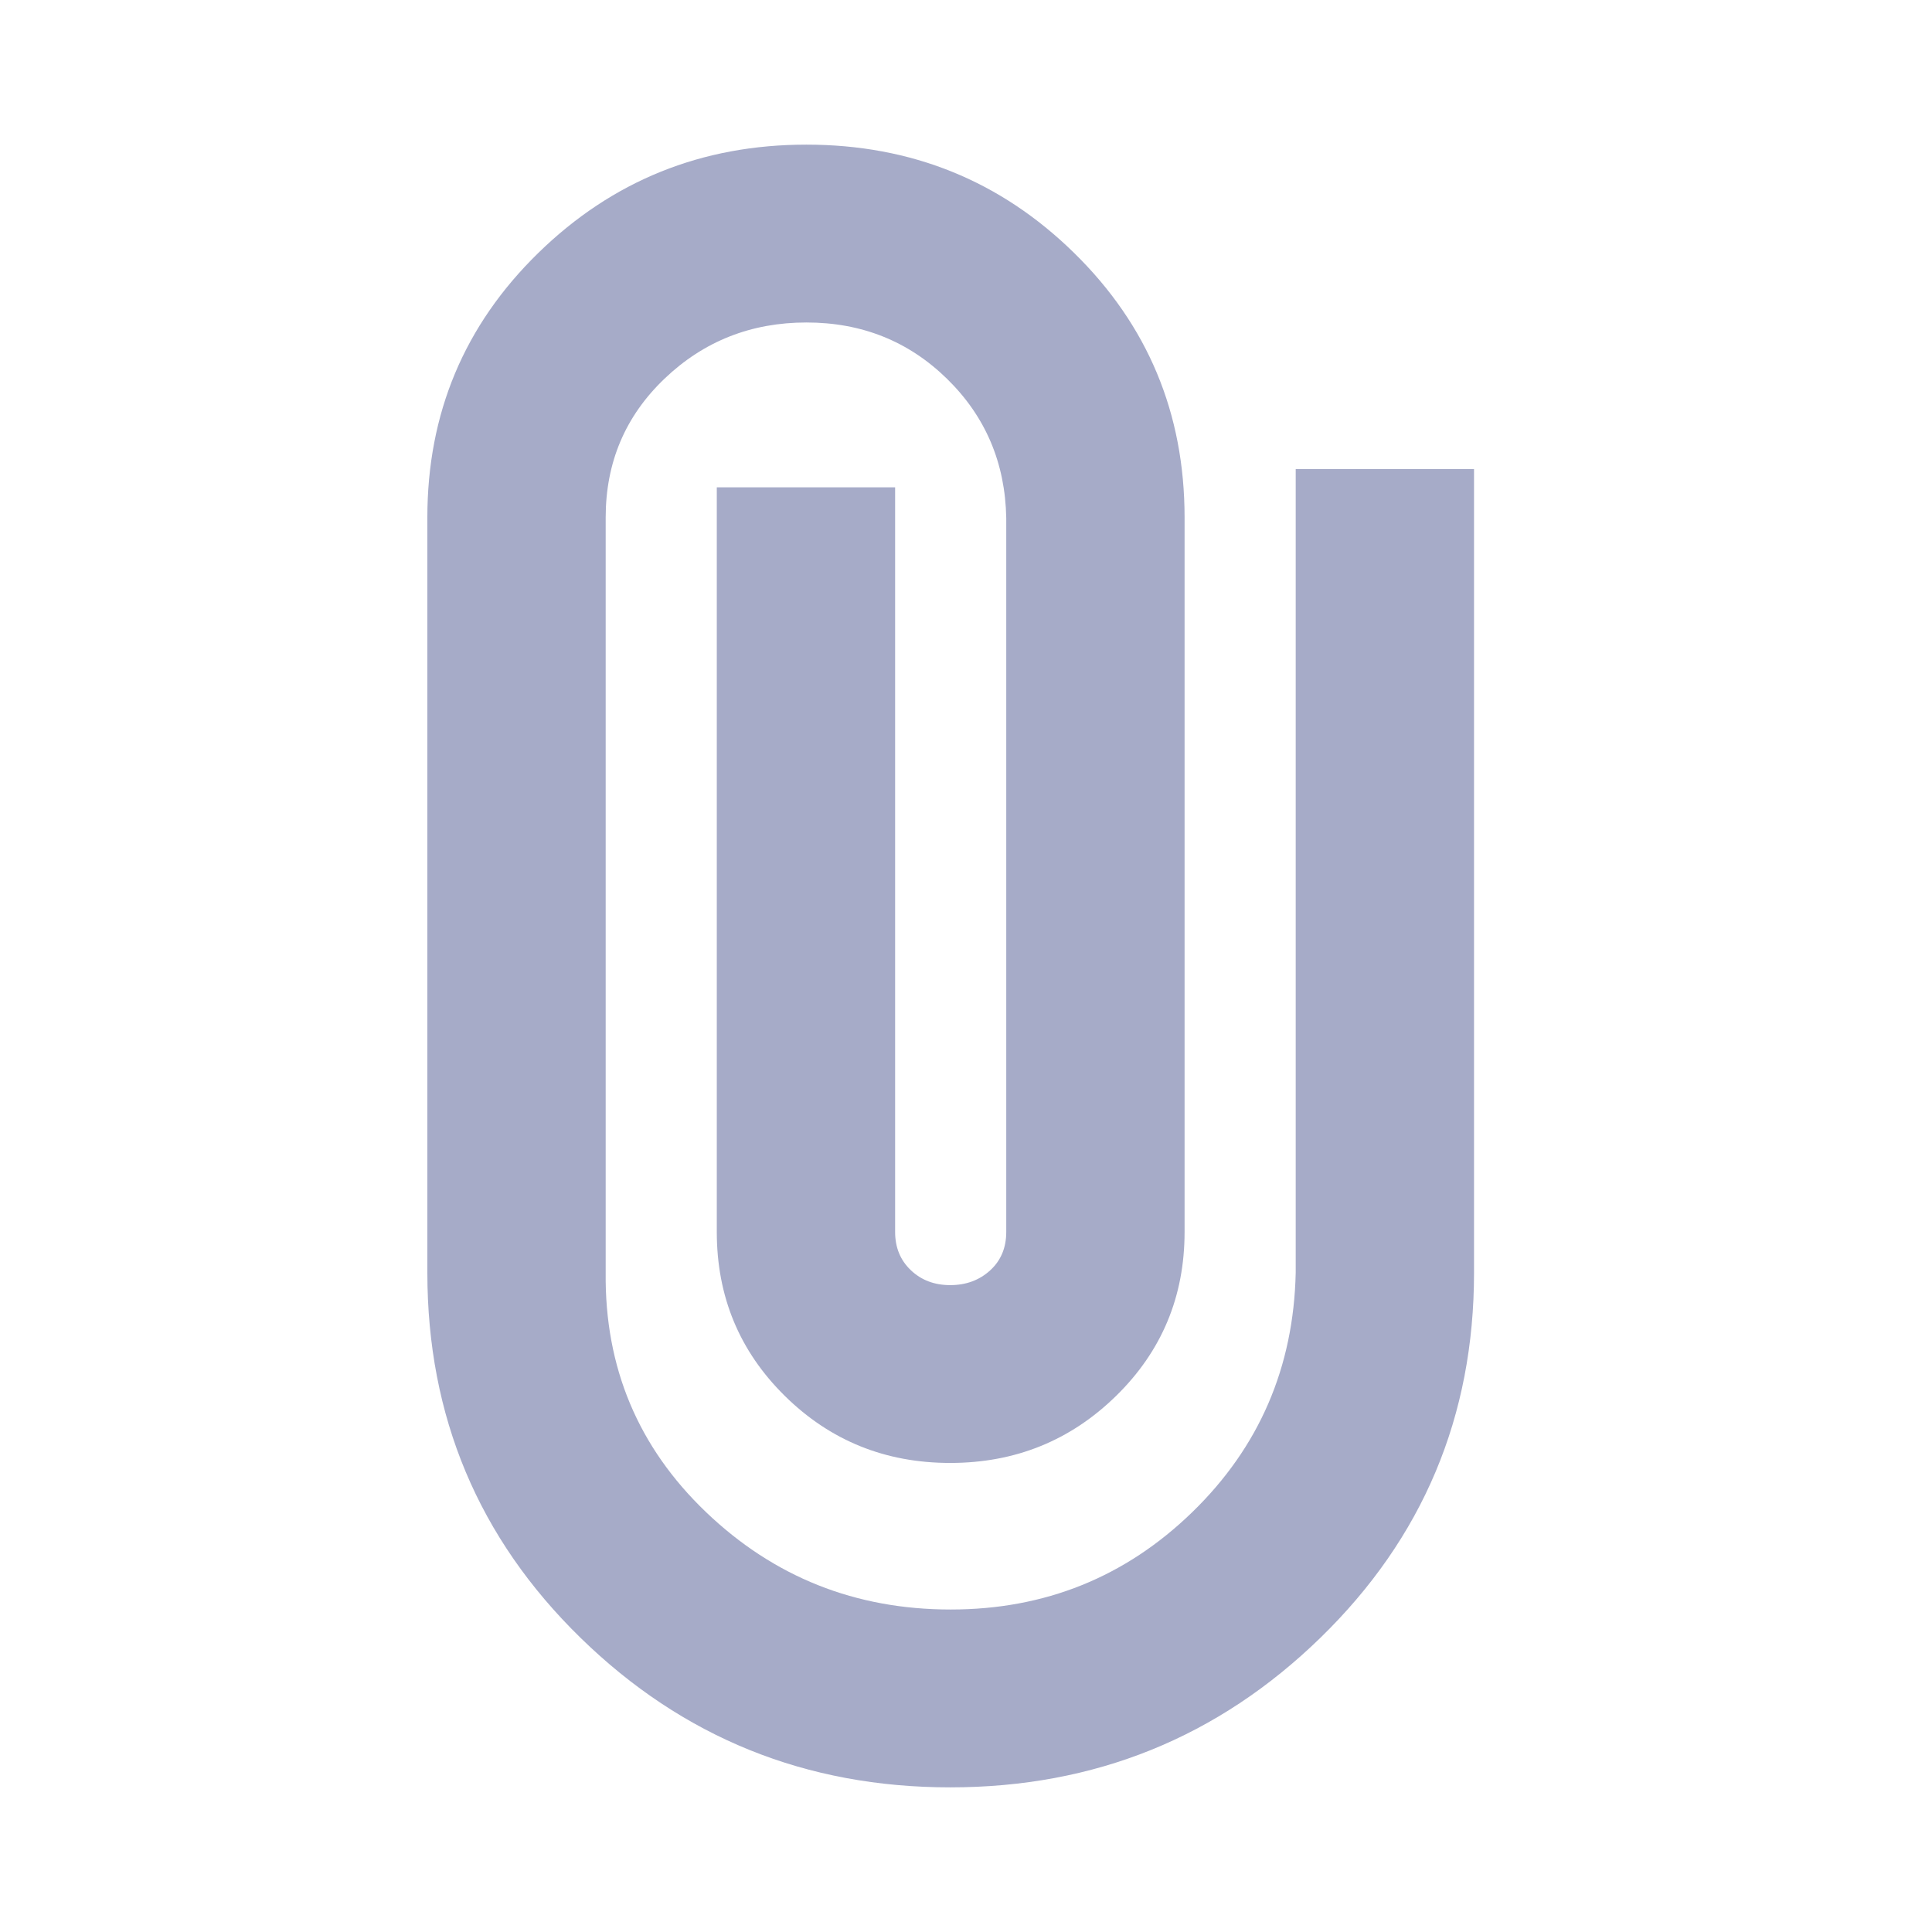
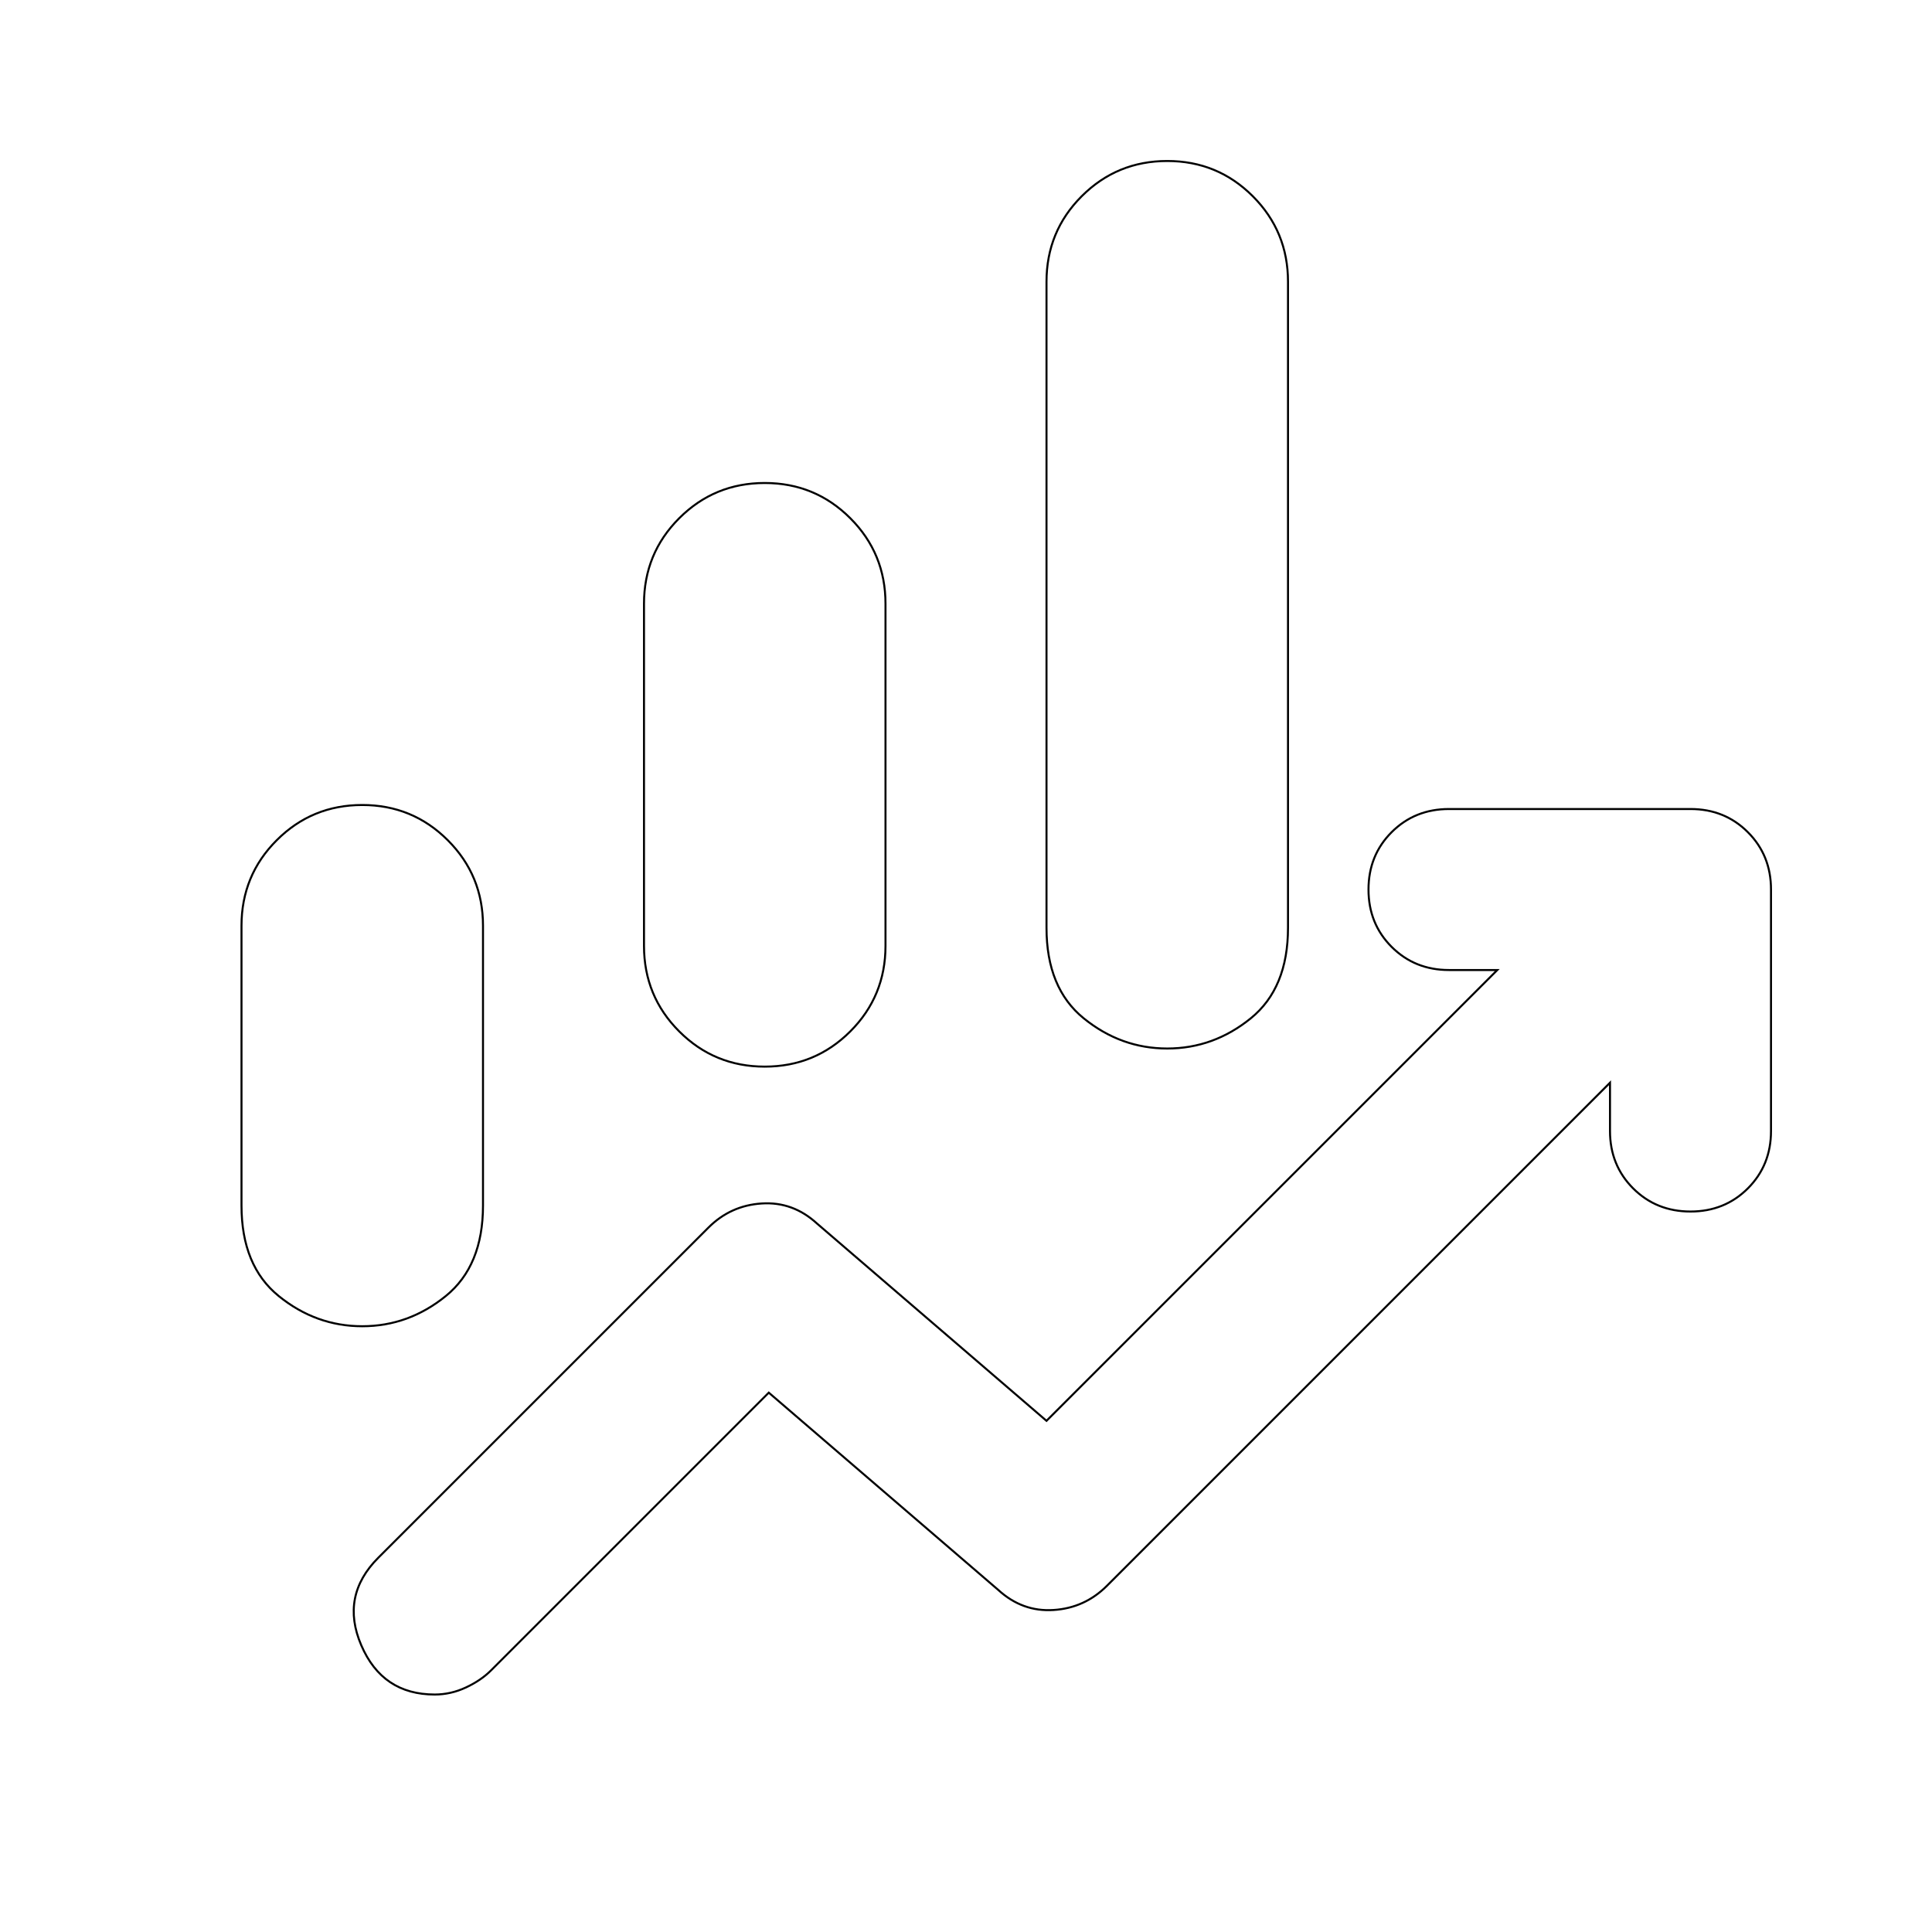
- <svg xmlns="http://www.w3.org/2000/svg" height="24px" viewBox="0 -960 960 960" width="24px" fill="#A6ABC8">
-   <path d="M732.44-327.61q0 107.11-76.35 181.43-76.35 74.31-183.94 74.31-107.58 0-183.69-74.31-76.11-74.32-76.11-181.43v-375.26q0-77.63 55.13-131.45 55.13-53.81 133.24-53.81 78.11 0 133 53.81 54.89 53.82 54.89 131.45v355.02q0 48.15-34.03 81.47-34.04 33.31-82.43 33.31-48.39 0-82.18-33.31-33.8-33.32-33.8-81.47v-370h88.61v370q0 11.57 7.79 18.99 7.78 7.43 19.58 7.43 11.81 0 19.83-7.31 8.02-7.3 8.02-19.11v-354.78q-.76-41.04-29.38-69.09-28.62-28.04-69.9-28.04-41.29 0-70.52 27.92-29.24 27.93-29.24 68.97v375.26q-.76 70.52 49.83 118.95 50.6 48.42 121.6 48.42 70.24 0 120.08-48.42 49.83-48.43 51.36-118.95v-399.32h88.61v399.32Z" />
+ <svg xmlns="http://www.w3.org/2000/svg" height="24px" viewBox="0 -960 960 960" width="24px" fill="none" stroke="currentColor">
+   <path d="M320-490v-170q0-25 17.5-42.5T380-720q25 0 42.5 17.5T440-660v170q0 25-17.5 42.5T380-430q-25 0-42.5-17.5T320-490Zm200-9v-321q0-25 17.5-42.5T580-880q25 0 42.5 17.5T640-820v321q0 30-18.5 45T580-439q-23 0-41.5-15T520-499ZM120-361v-139q0-25 17.5-42.5T180-560q25 0 42.5 17.5T240-500v139q0 30-18.5 45T180-301q-23 0-41.5-15T120-361Zm96 243q-26 0-36.5-24.5T188-186l164-164q11-11 26.5-12t27.5 10l114 98 224-224h-24q-17 0-28.5-11.5T680-518q0-17 11.5-28.5T720-558h120q17 0 28.5 11.5T880-518v120q0 17-11.5 28.5T840-358q-17 0-28.5-11.5T800-398v-24L550-172q-11 11-26.5 12T496-170l-114-98-138 138q-5 5-12.5 8.5T216-118Z" />
</svg>
